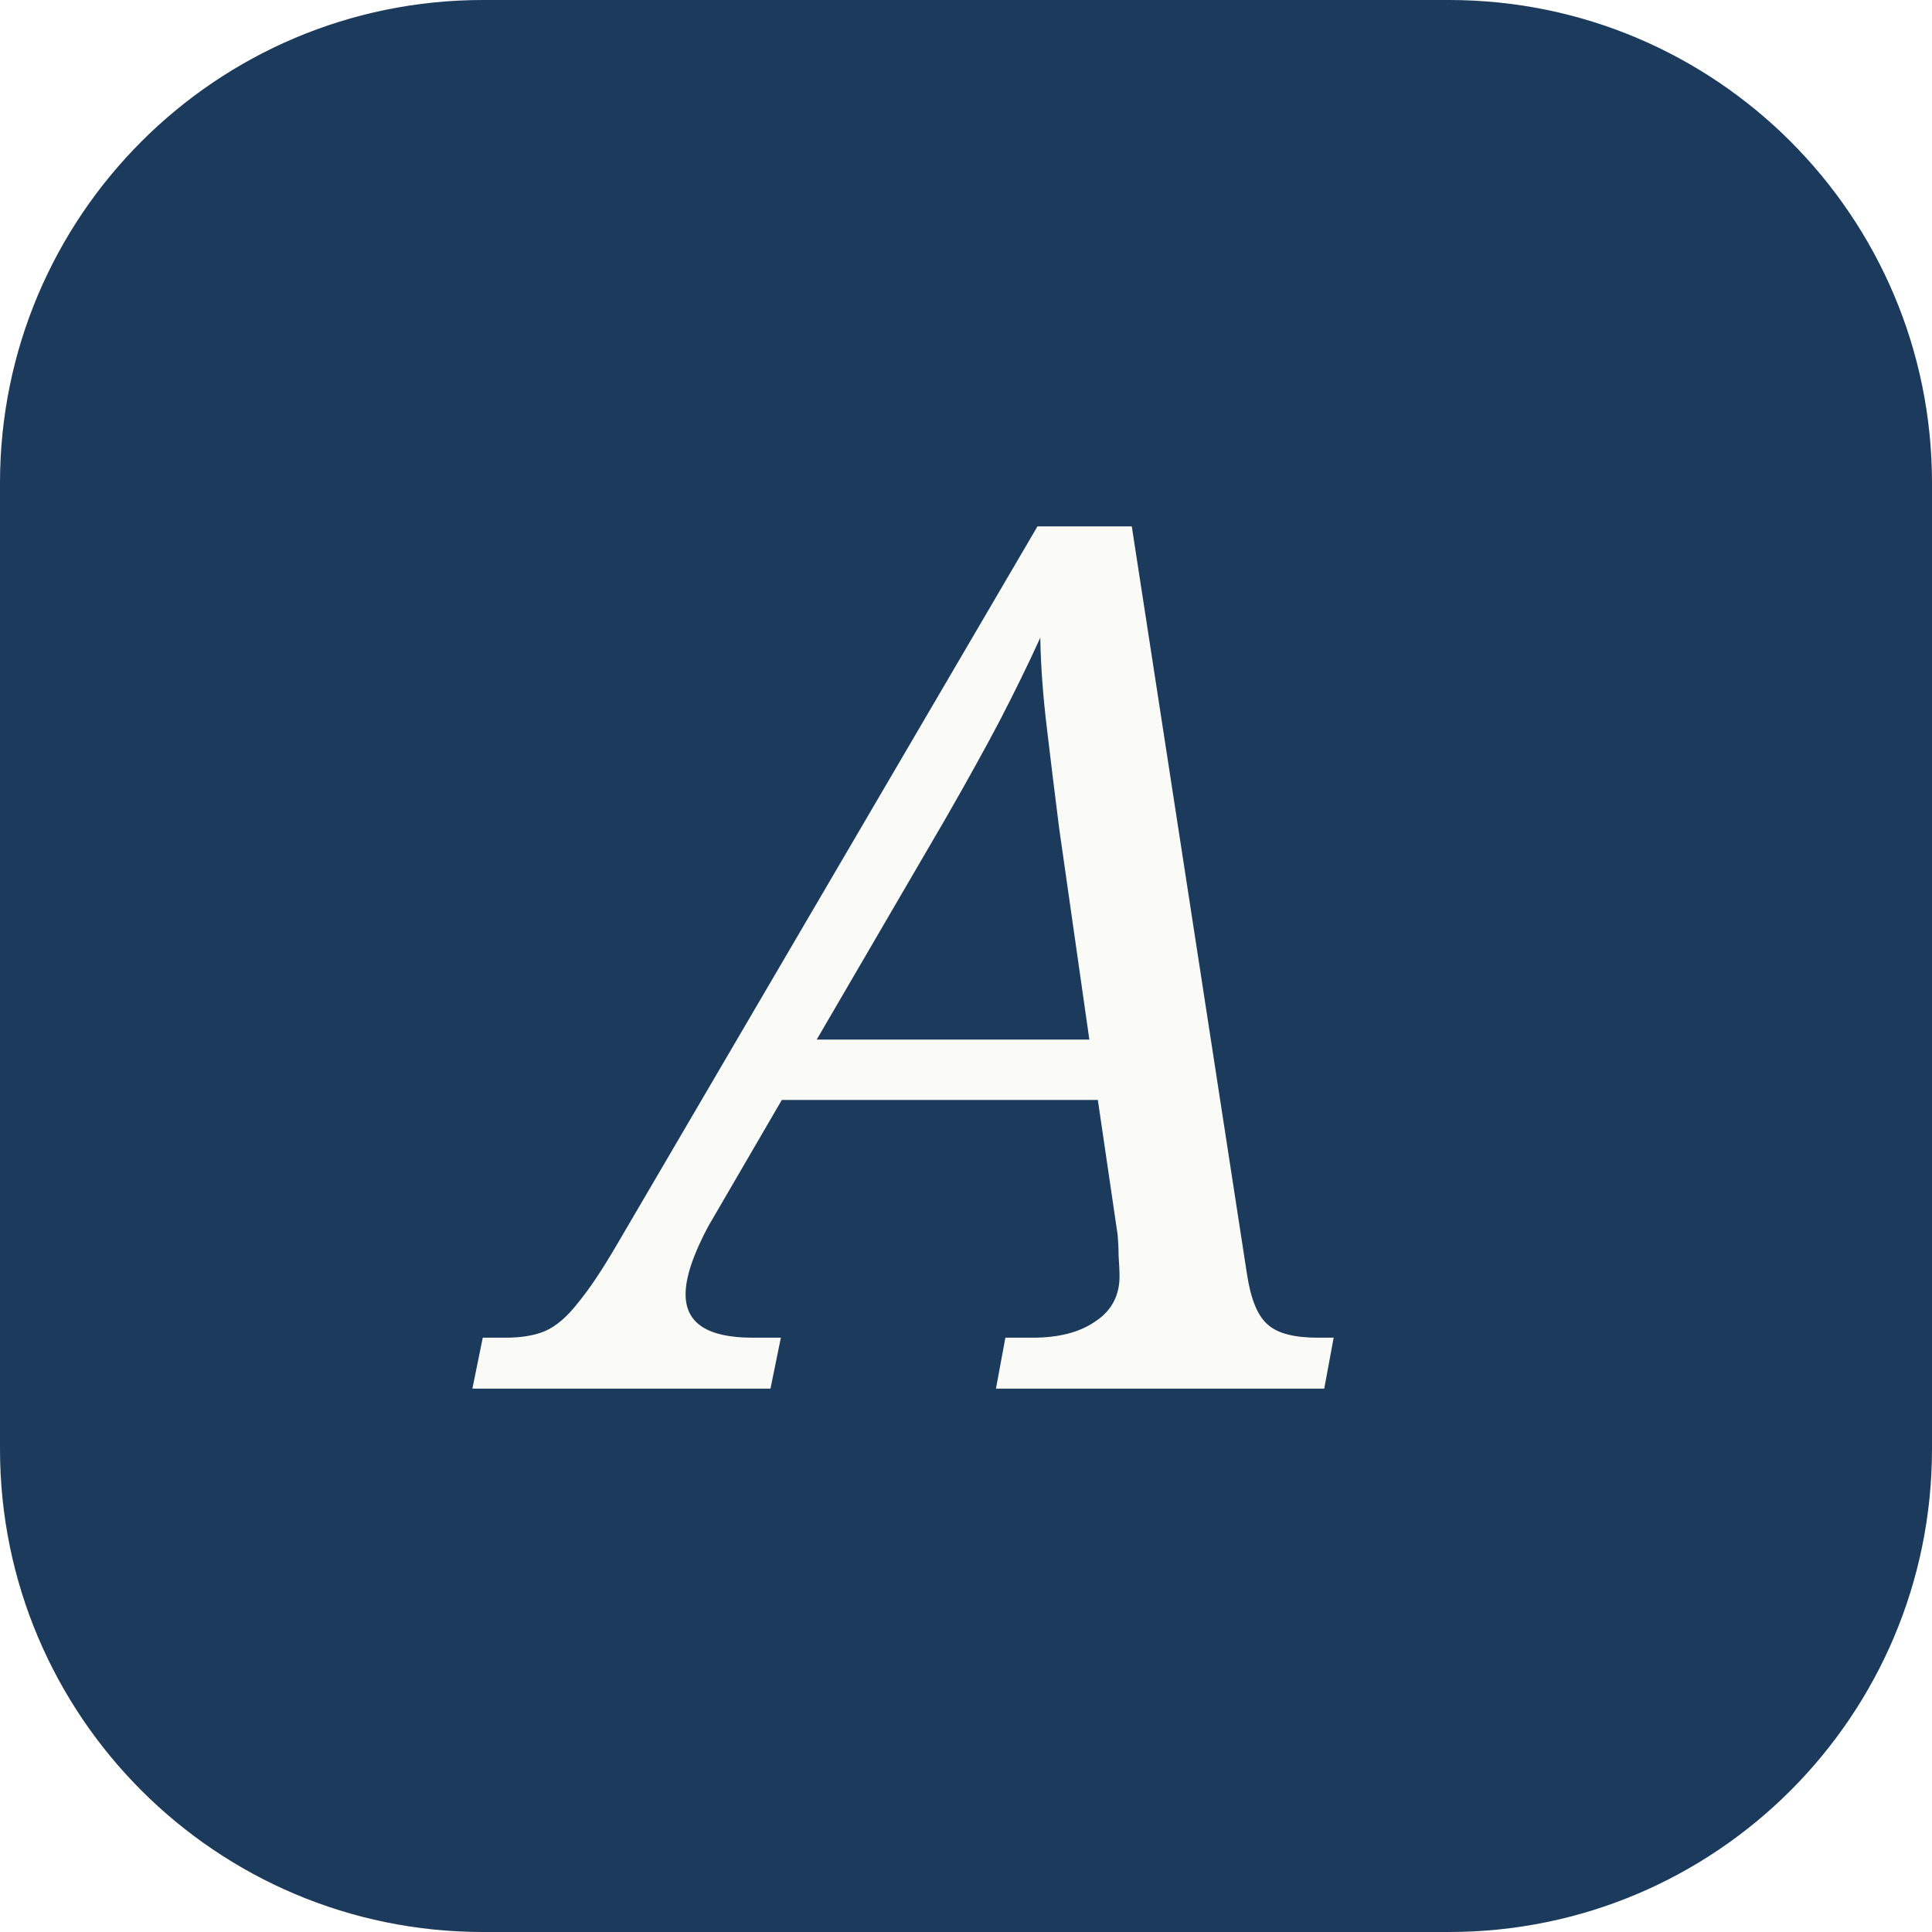
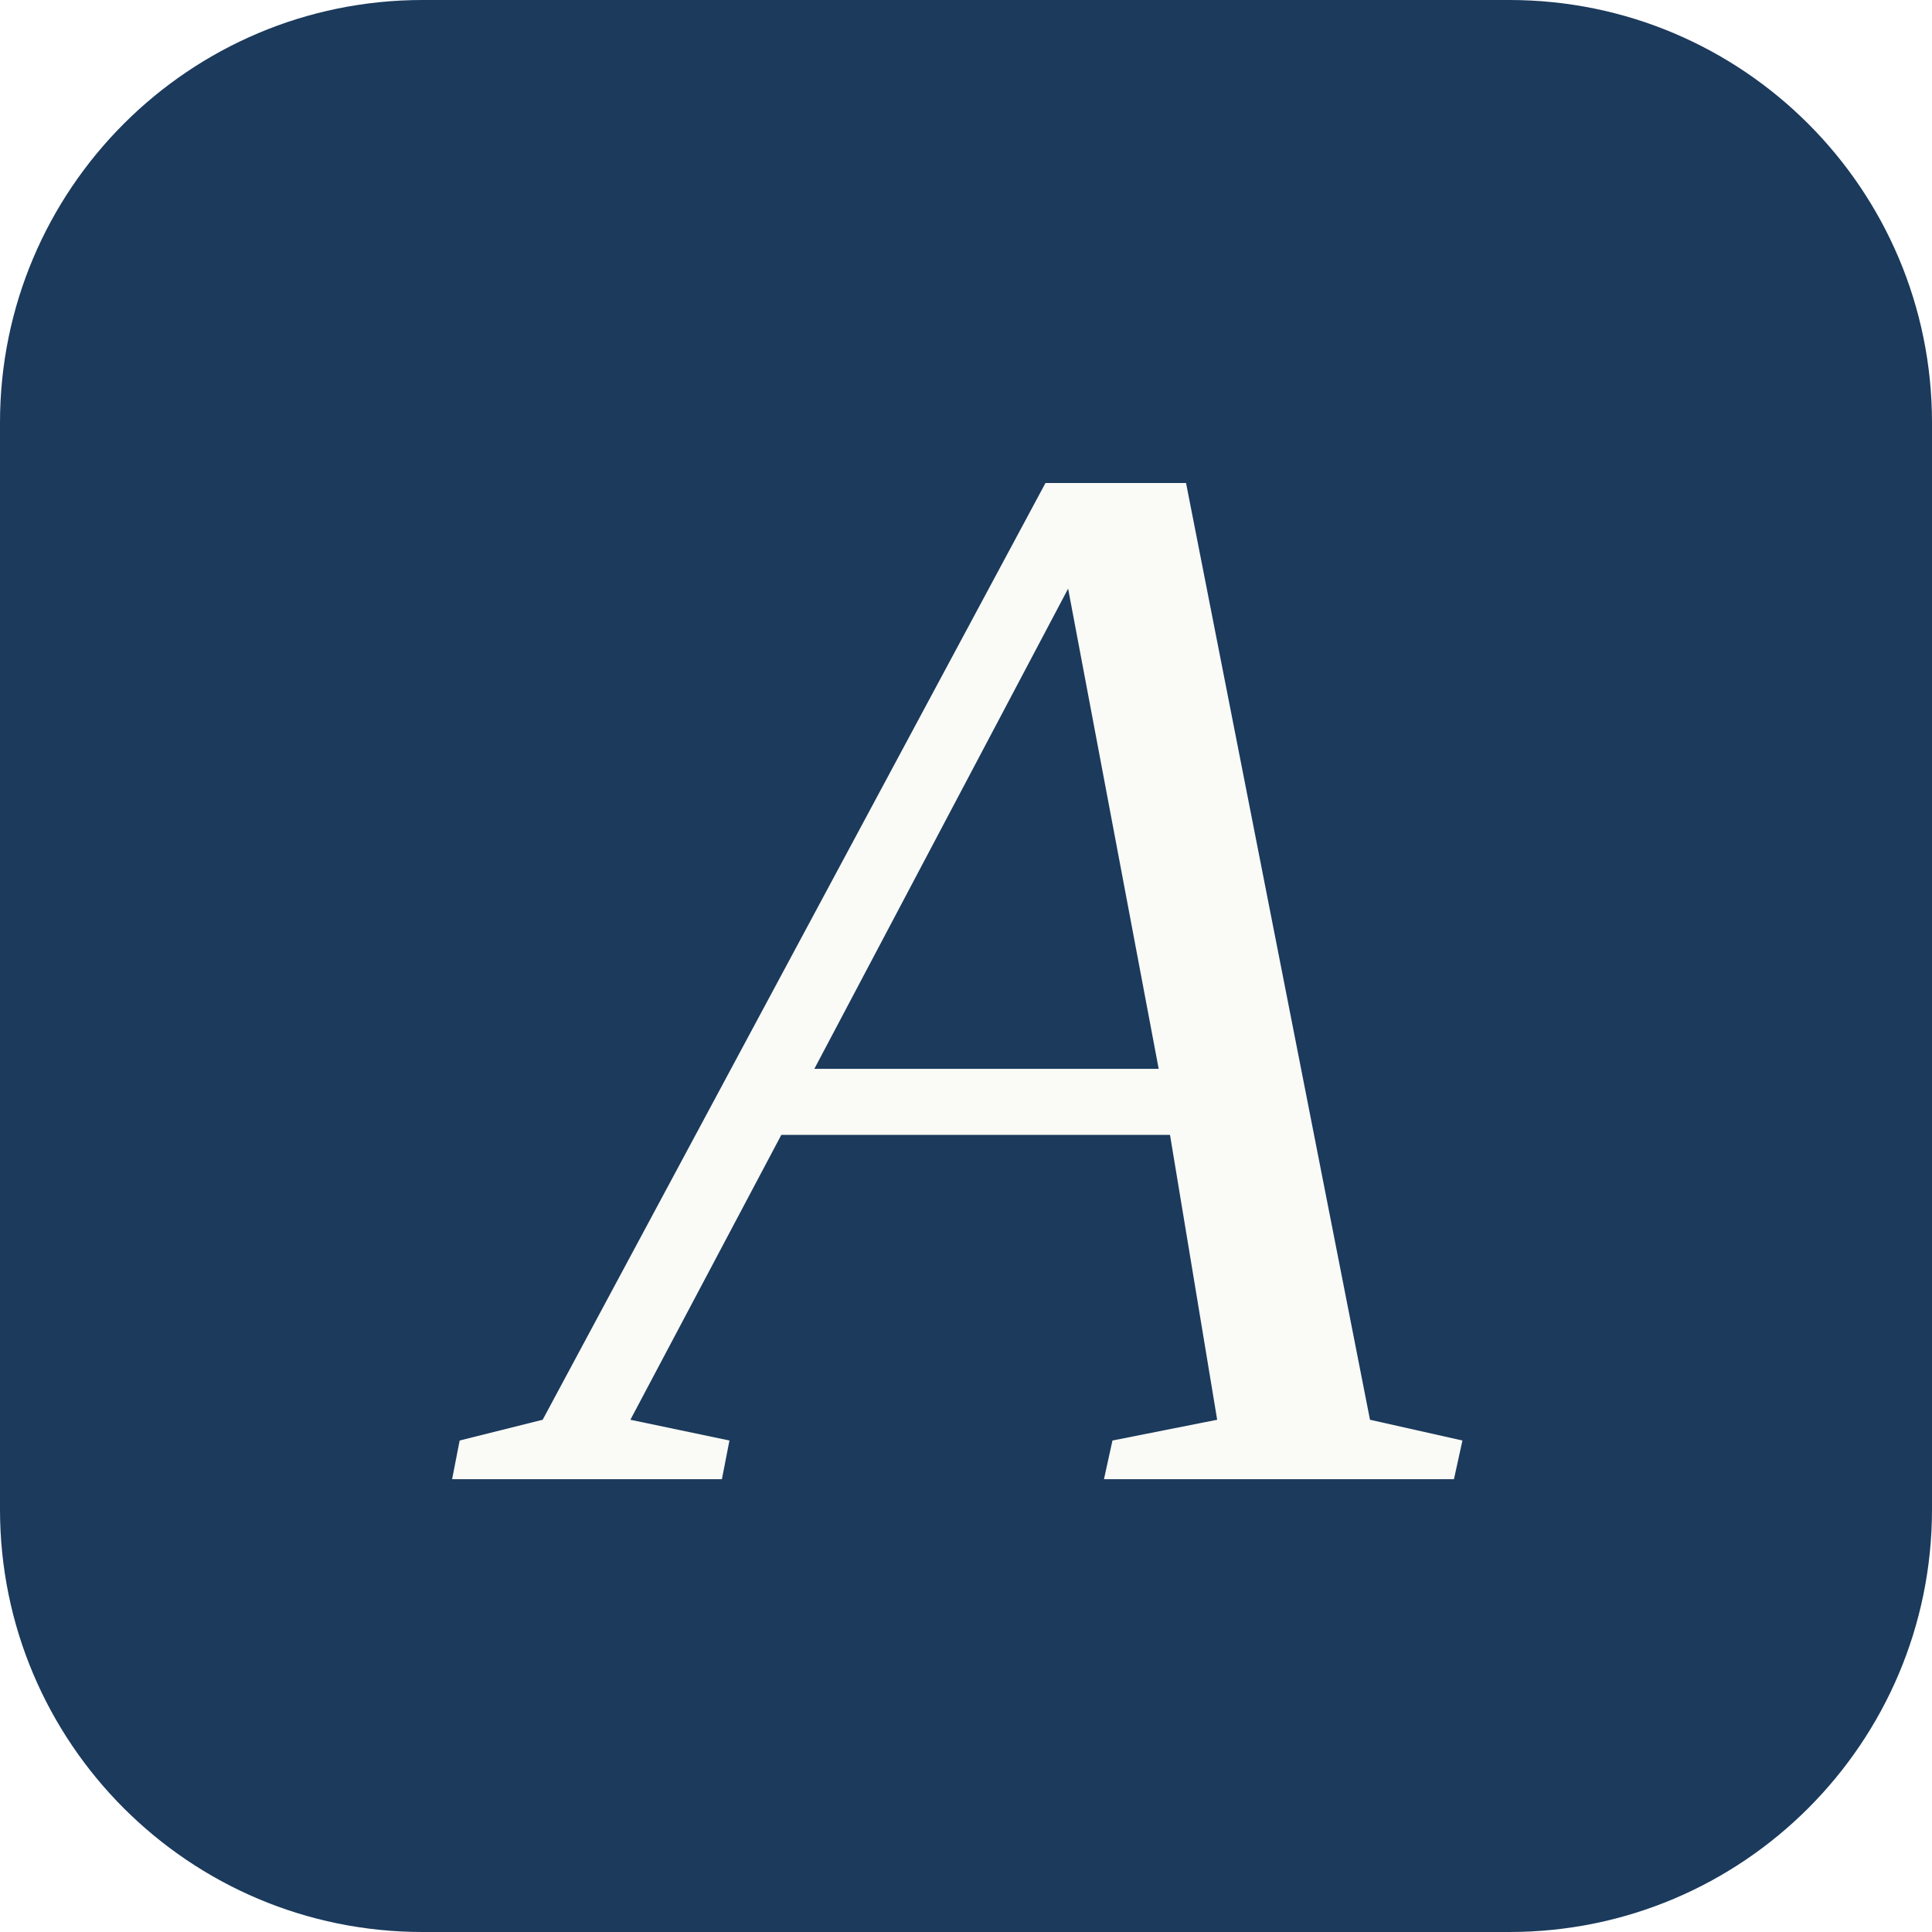
- <svg xmlns="http://www.w3.org/2000/svg" viewBox="0 0 32 32">
-   <rect width="32" height="32" rx="8" fill="#1B3A5C" />
-   <text x="16" y="23" text-anchor="middle" font-family="Instrument Serif, Georgia, serif" font-style="italic" font-size="20" fill="#FAFAF7">A</text>
+ <svg xmlns="http://www.w3.org/2000/svg" width="32" height="32" viewBox="0 0 32 32">
+   <rect width="32" height="32" rx="7" fill="#1B3A5C" />
+   <text x="16.5" y="24.5" text-anchor="middle" font-family="Instrument Serif, Georgia, 'Times New Roman', serif" font-style="italic" font-size="25" fill="#FAFAF7">A</text>
</svg>
